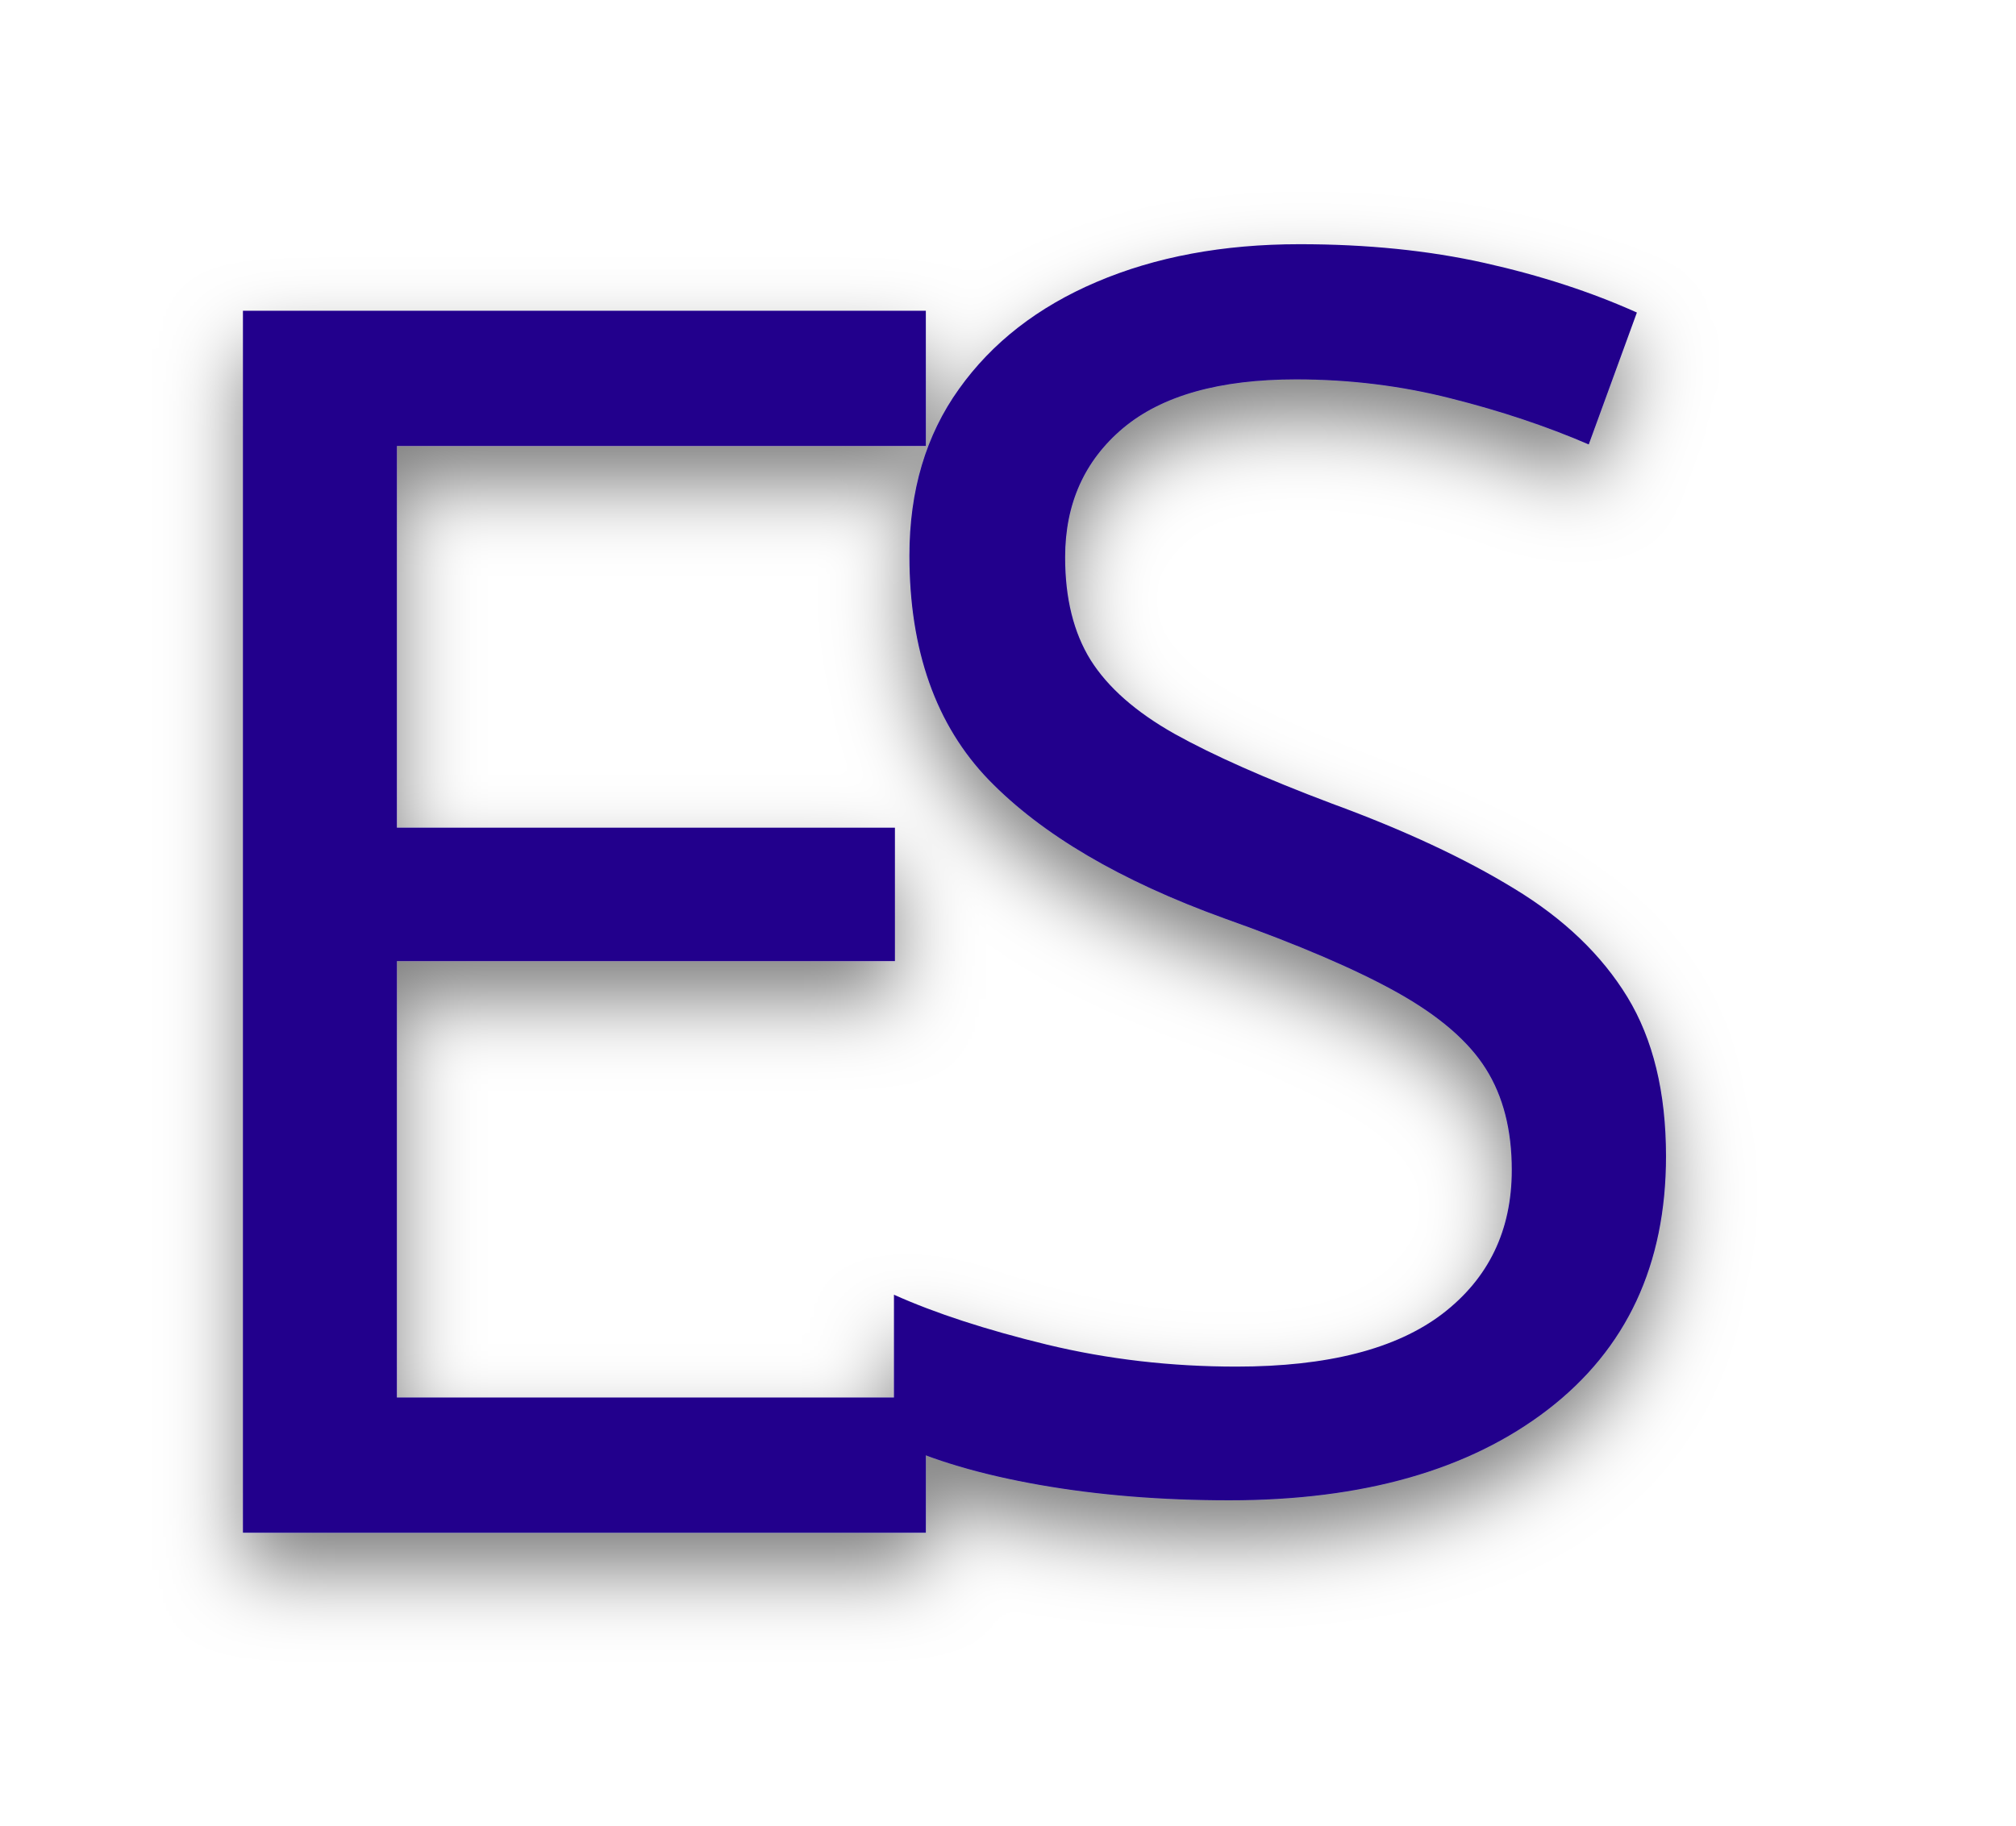
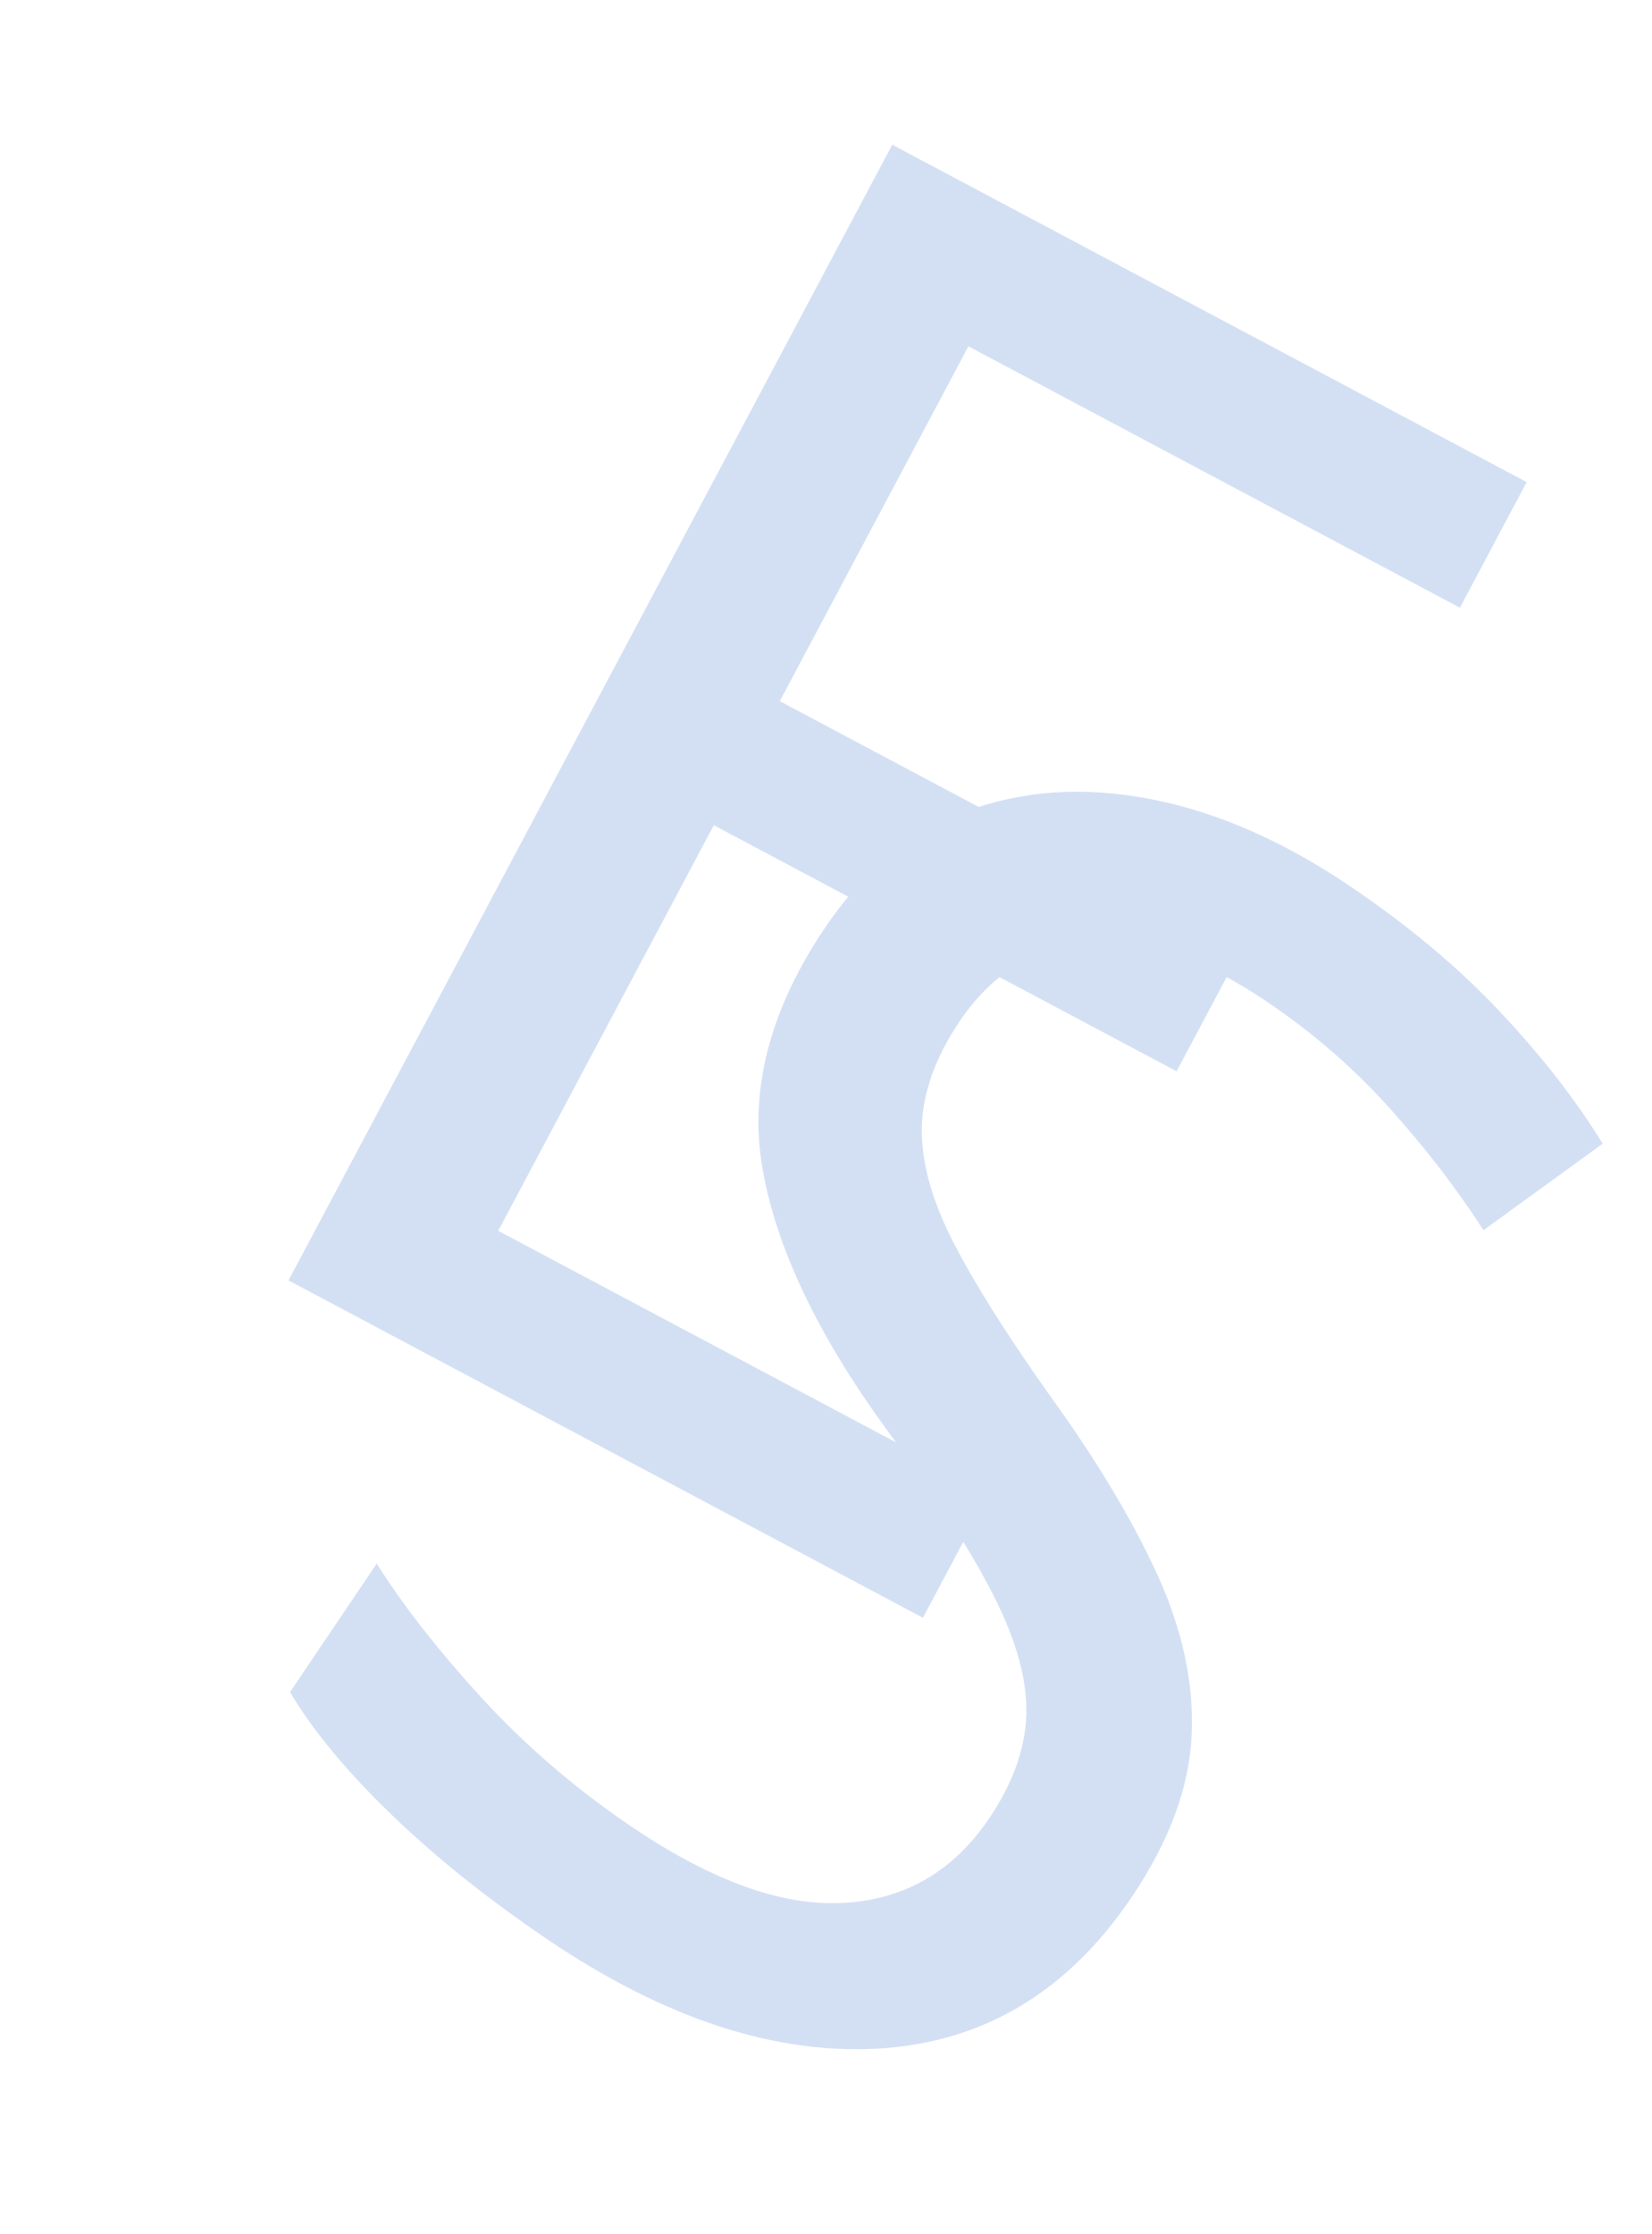
- <svg xmlns="http://www.w3.org/2000/svg" width="106px" height="96px" viewBox="0 0 106 96" version="1.1">
-   <defs>
-     <filter x="-50%" y="-50%" width="200%" height="200%" filterUnits="objectBoundingBox" id="filter-1">
-       <feOffset dx="0" dy="2" in="SourceAlpha" result="shadowOffsetOuter1" />
-       <feGaussianBlur stdDeviation="2" in="shadowOffsetOuter1" result="shadowBlurOuter1" />
-       <feColorMatrix values="0 0 0 0 0   0 0 0 0 0   0 0 0 0 0  0 0 0 0.5 0" type="matrix" in="shadowBlurOuter1" result="shadowMatrixOuter1" />
-       <feMerge>
-         <feMergeNode in="shadowMatrixOuter1" />
-         <feMergeNode in="SourceGraphic" />
-       </feMerge>
-     </filter>
-   </defs>
-   <g id="Page-1" stroke="none" stroke-width="1" fill="none" fill-rule="evenodd" font-size="90" font-family="KingBasilLite-Regular, King Basil Lite" font-weight="normal">
-     <g id="Desktop-HD" transform="translate(-155, -76)">
-       <g id="Group-8" transform="translate(122, 44)">
-         <g id="Group-5" filter="url(#filter-1)" transform="translate(37, 50)">
-           <g id="Group-3">
-             <text id="S" letter-spacing="5.15" fill="#21028C">
-               <tspan x="38.412" y="60">S</tspan>
+ <svg xmlns="http://www.w3.org/2000/svg" width="88px" height="119px" viewBox="0 0 88 119" version="1.1">
+   <defs />
+   <g id="Page-1" stroke="none" stroke-width="1" fill="none" fill-rule="evenodd" font-size="95.95" font-family="KingBasilLite-Regular, King Basil Lite" font-weight="normal">
+     <g id="Desktop-HD" transform="translate(-124, -64)" fill="#D3E0F4">
+       <g id="Group-8" transform="translate(73, 58)">
+         <g id="Group-3" transform="translate(88.43322, 93.01312) rotate(47) translate(-88.43322, -93.01312) translate(27.93322, 28.51312)">
+           <g id="Group-5" transform="translate(0, 0)">
+             <text id="S" transform="translate(74.23566, 73.82735) rotate(-13) translate(-74.23566, -73.82735) " letter-spacing="3.322">
+               <tspan x="41.583" y="78.827">S</tspan>
            </text>
-             <text id="E" letter-spacing="5.163" fill="#20028C">
-               <tspan x="0.039" y="62.61">E</tspan>
+             <text id="E" transform="translate(48.42148, 56.76164) rotate(-19) translate(-48.42148, -56.76164) " letter-spacing="3.33">
+               <tspan x="19.699" y="61.762">E</tspan>
            </text>
          </g>
        </g>
      </g>
    </g>
  </g>
</svg>
